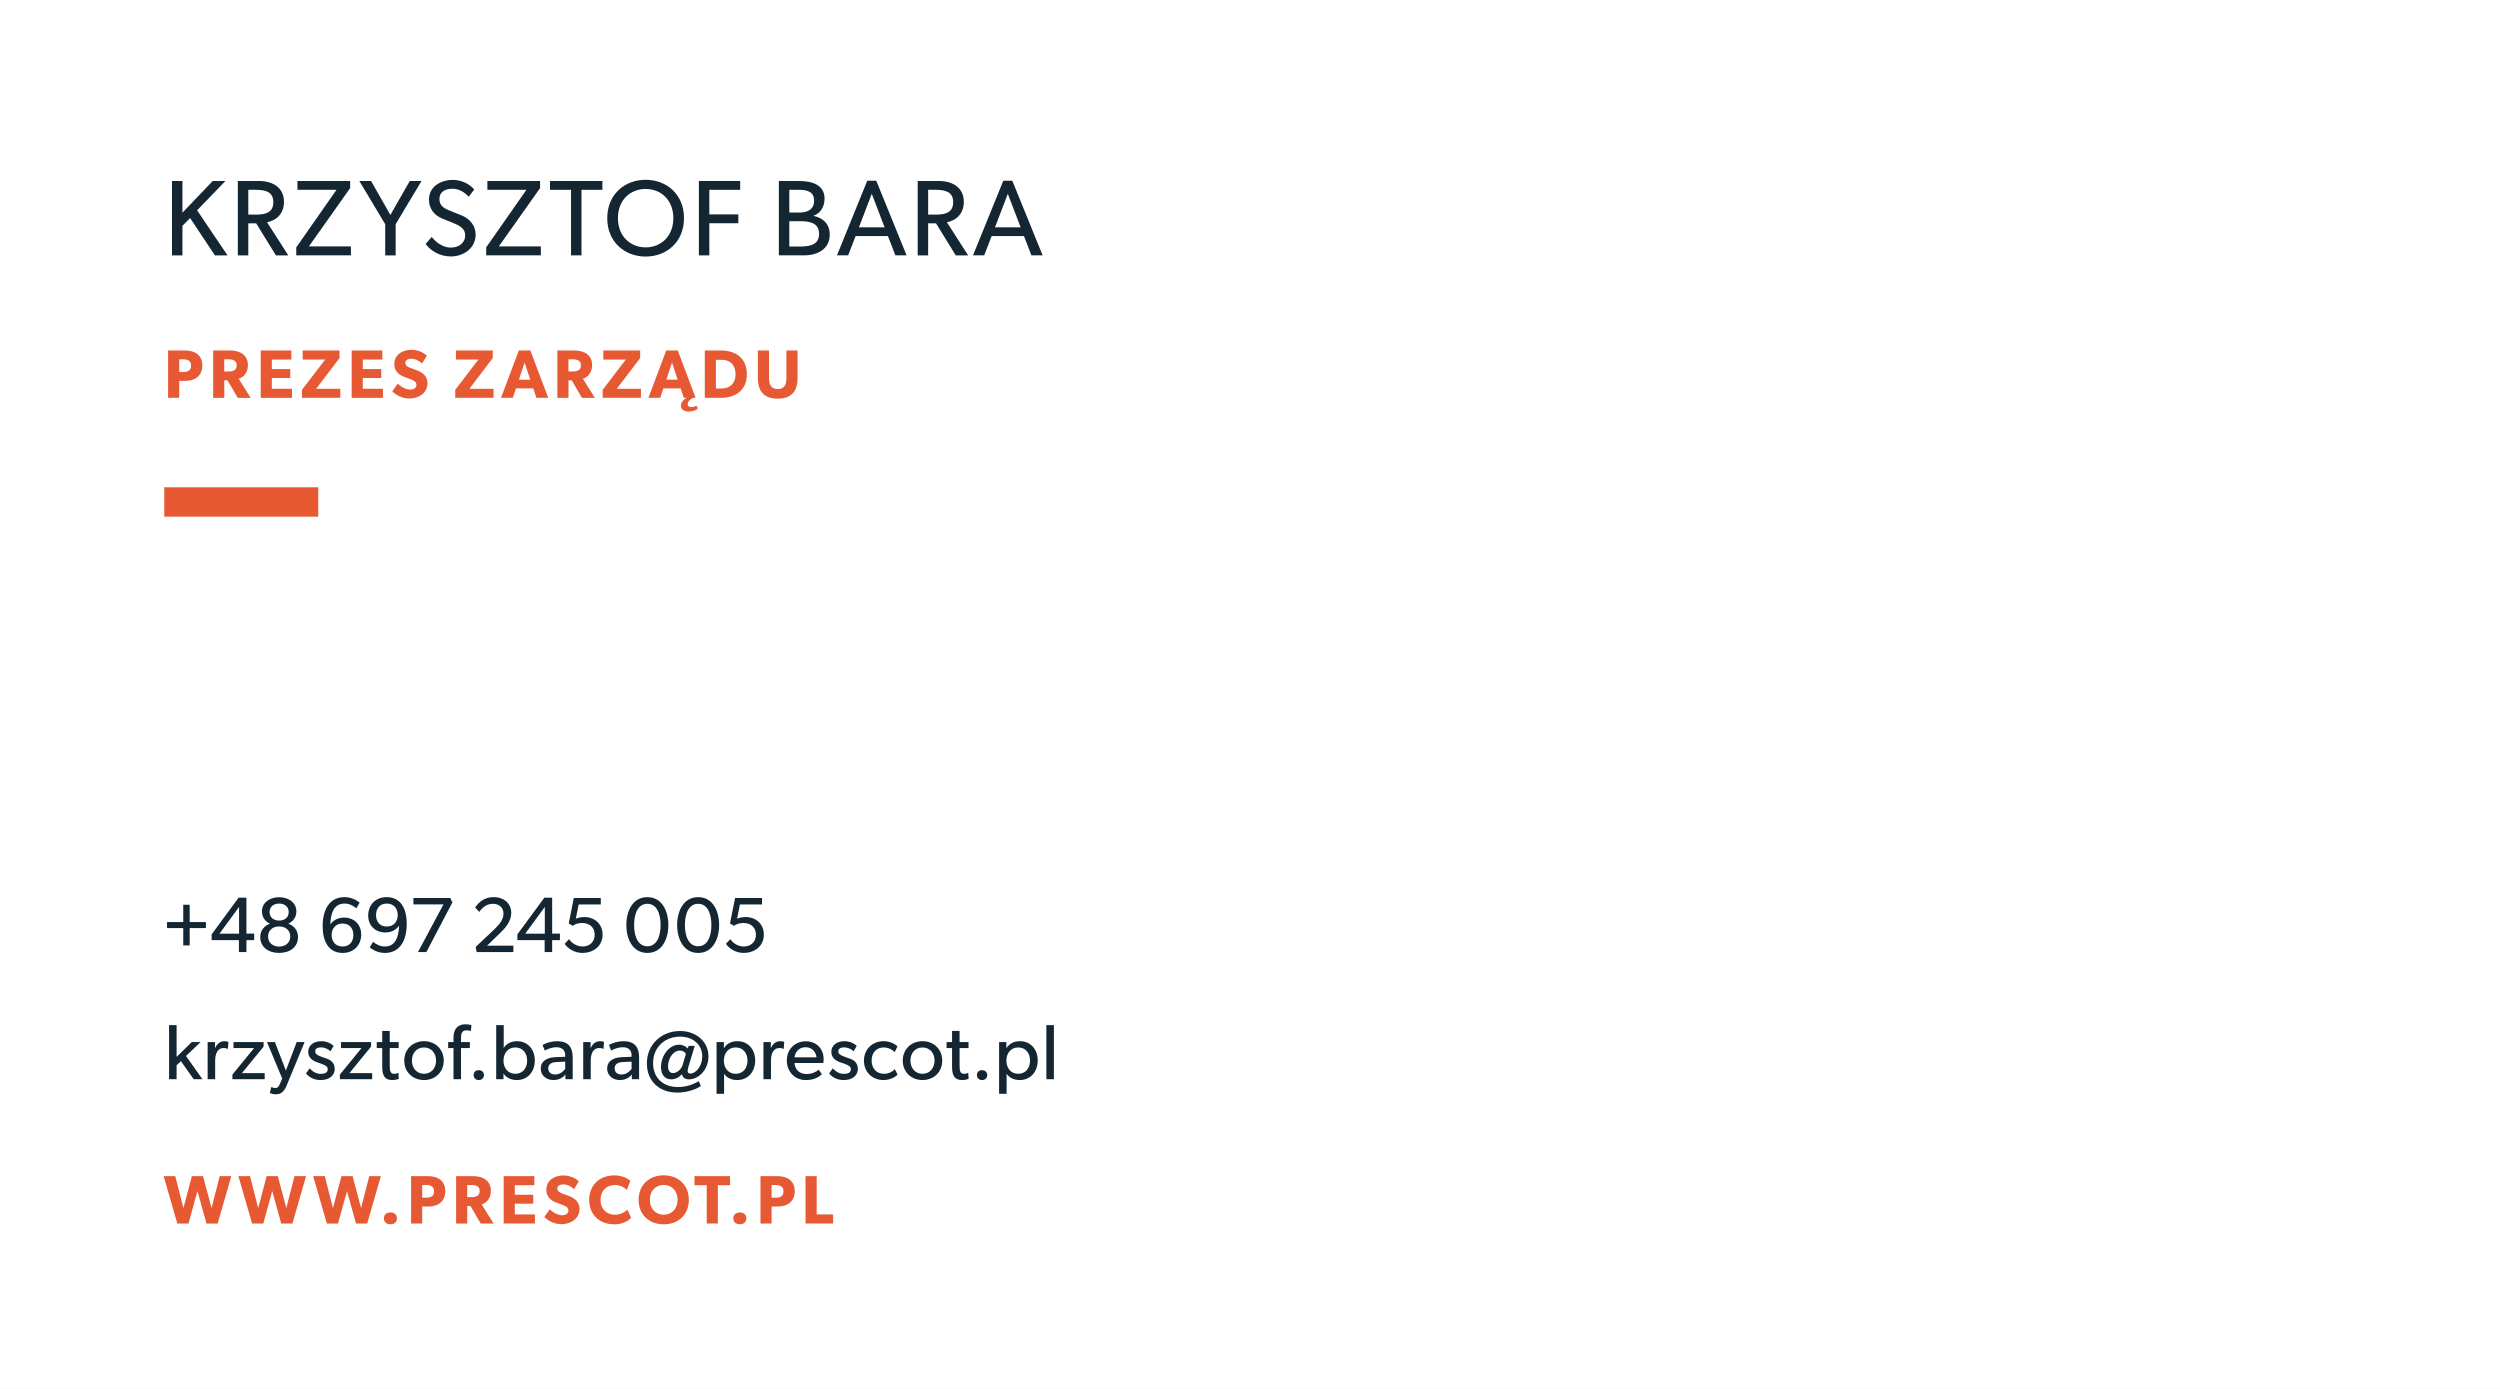
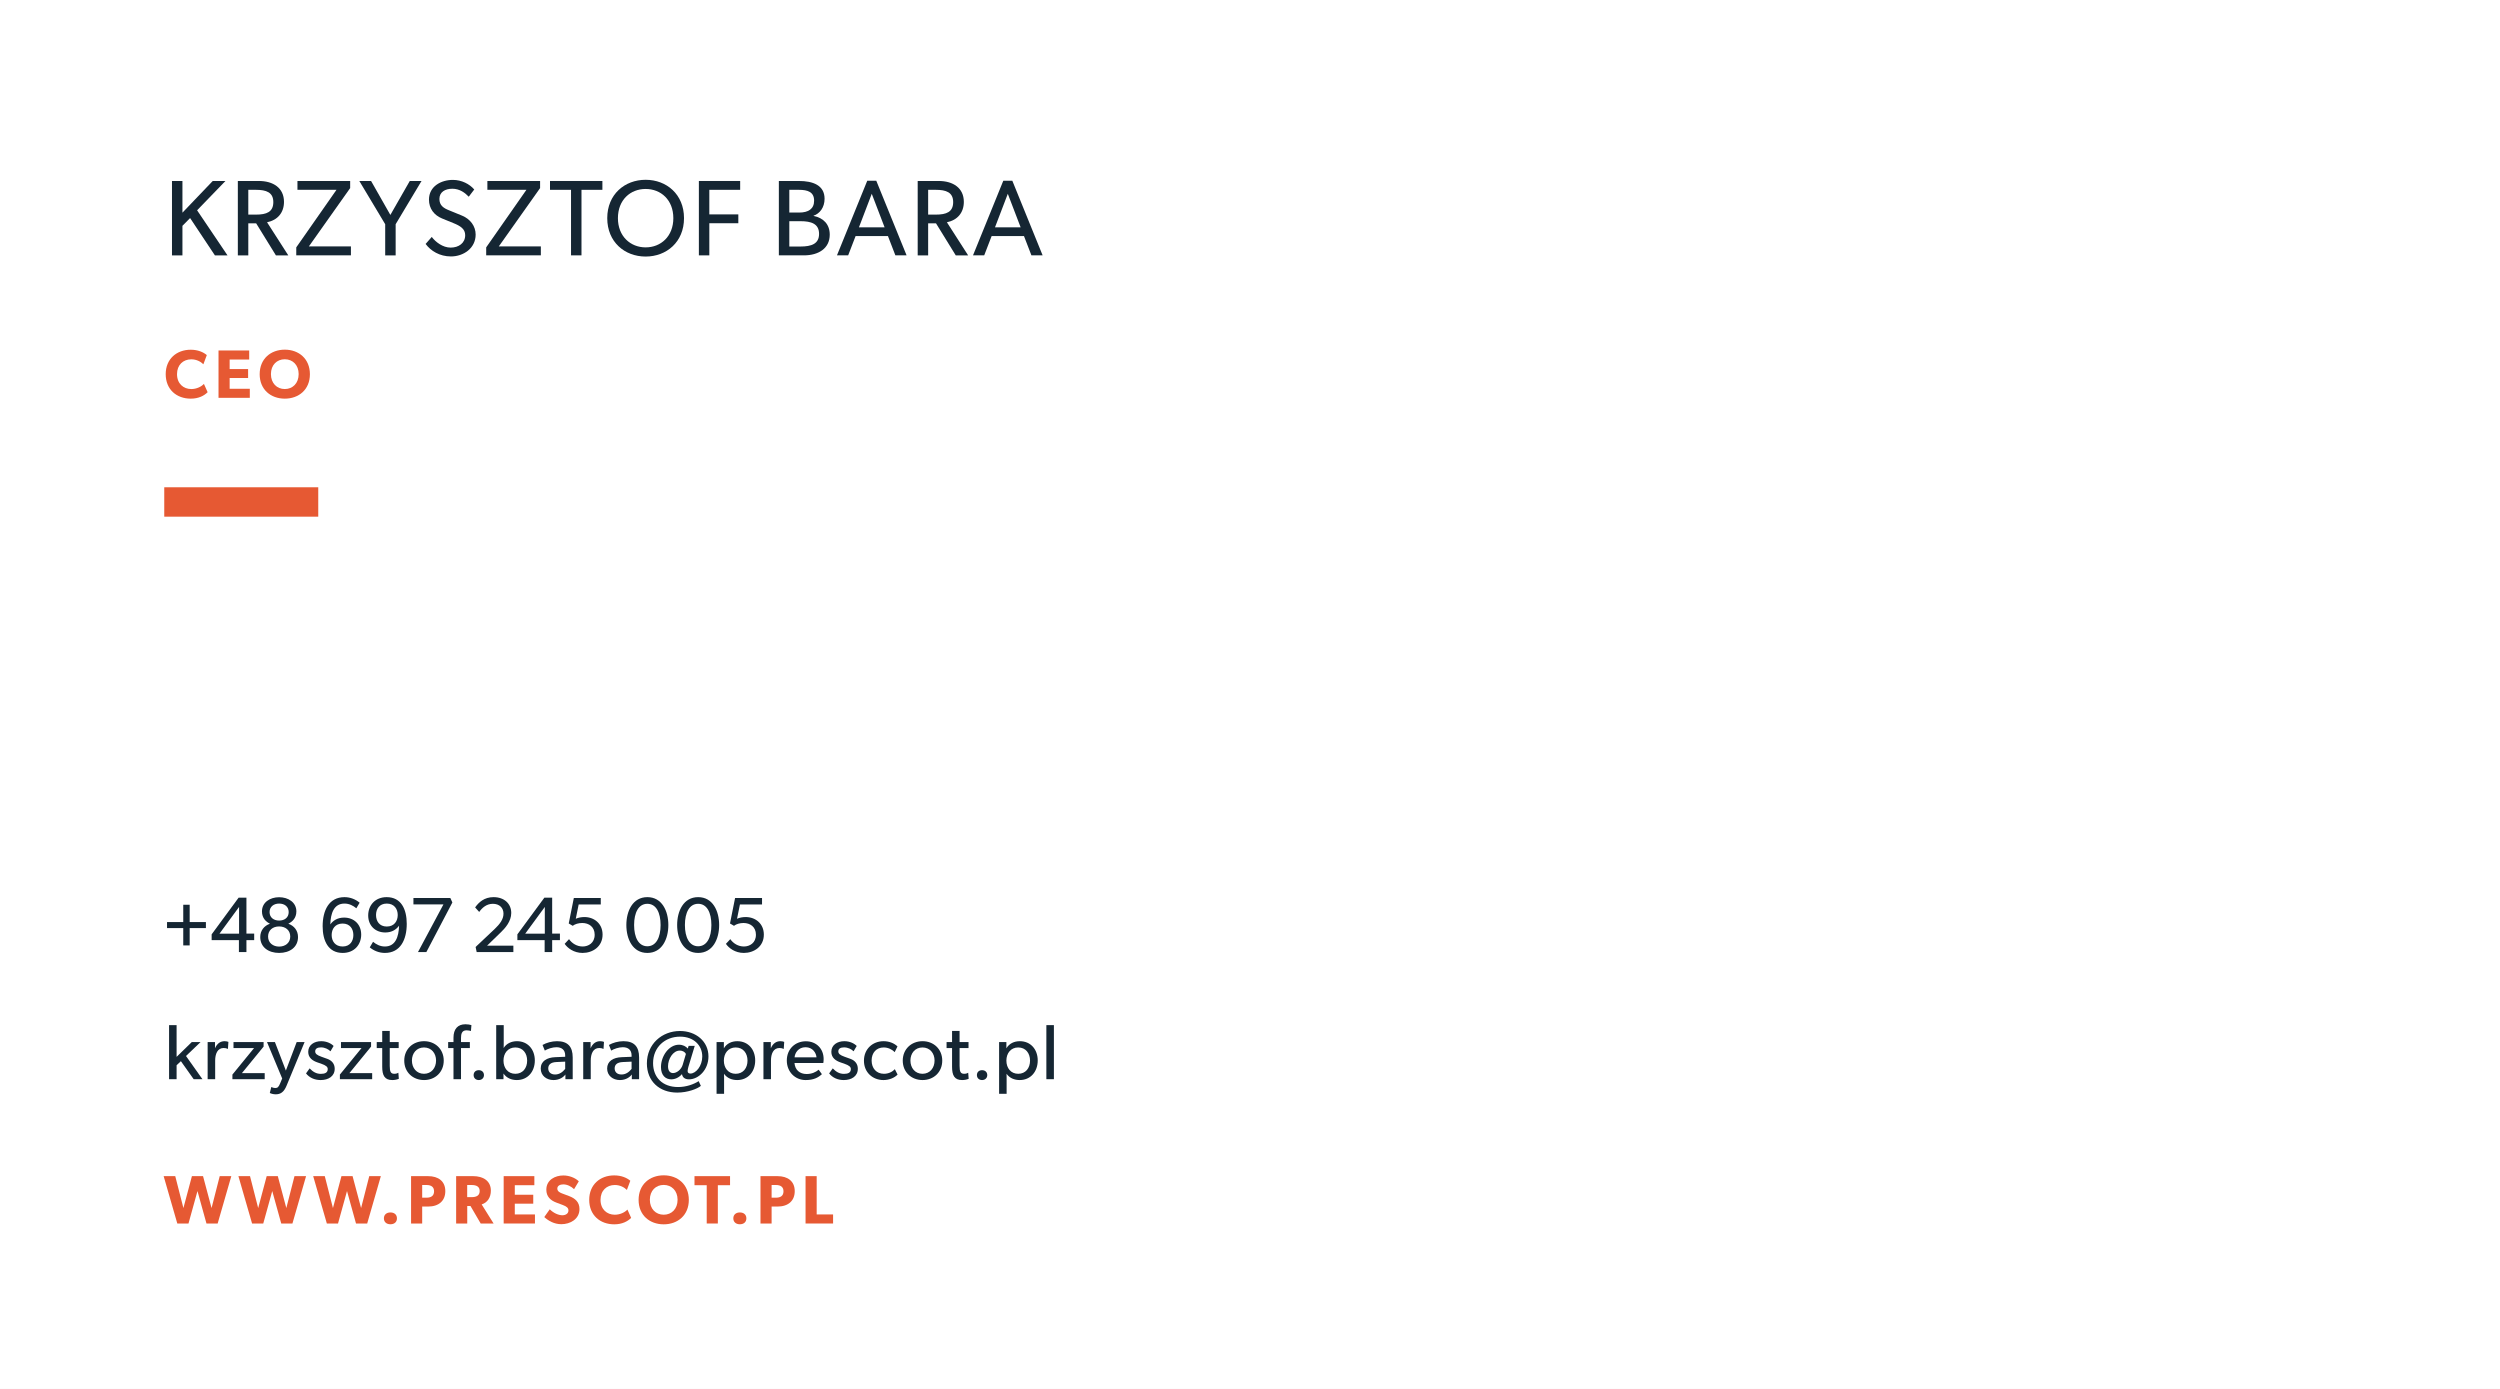
<svg xmlns="http://www.w3.org/2000/svg" version="1.1" width="255.118" height="141.732" viewBox="0 0 255.118 141.732">
  <defs>
    <clipPath id="clip_1">
      <path transform="matrix(1,0,0,-1,-4.251969,145.984)" d="M4.252 4.252H259.37V145.984H4.252Z" clip-rule="evenodd" />
    </clipPath>
    <clipPath id="clip_2">
      <path transform="matrix(1,0,0,-1,-4.251969,145.984)" d="M0 150.236H263.622V0H0Z" />
    </clipPath>
  </defs>
  <g clip-path="url(#clip_1)">
    <path transform="matrix(1,0,0,-1,-4.251969,145.984)" d="M0 0H263.622V150.236H0Z" fill="#ffffff" />
    <path transform="matrix(1,0,0,-1,16.69963,120.0222)" d="M0 0H1.184L2.017-3.257 2.885 0H4.02L4.889-3.257 5.722 0H6.905L5.512-4.833H4.37L3.452-1.521 2.535-4.833H1.394Z" fill="#e65933" />
    <path transform="matrix(1,0,0,-1,24.32953,120.0222)" d="M0 0H1.184L2.017-3.257 2.885 0H4.02L4.889-3.257 5.722 0H6.905L5.512-4.833H4.37L3.452-1.521 2.535-4.833H1.394Z" fill="#e65933" />
    <path transform="matrix(1,0,0,-1,31.95933,120.0222)" d="M0 0H1.184L2.017-3.257 2.885 0H4.02L4.889-3.257 5.722 0H6.905L5.512-4.833H4.37L3.452-1.521 2.535-4.833H1.394Z" fill="#e65933" />
    <g clip-path="url(#clip_2)">
      <path transform="matrix(1,0,0,-1,39.17613,124.3298)" d="M0 0C0 .378 .273 .603 .665 .603 1.064 .603 1.331 .378 1.331 0 1.331-.378 1.064-.603 .665-.603 .273-.603 0-.378 0 0" fill="#e65933" />
      <path transform="matrix(1,0,0,-1,44.29433,121.57)" d="M0 0C0 .427-.266 .644-.777 .644H-1.212V-.651H-.777C-.301-.651 0-.463 0 0M-2.346 1.548H-.616C.441 1.548 1.148 1.029 1.148 .014 1.148-.953 .505-1.556-.616-1.556H-1.212V-3.285H-2.346Z" fill="#e65933" />
      <path transform="matrix(1,0,0,-1,48.94963,121.5427)" d="M0 0C0 .441-.315 .616-.827 .616H-1.275V-.623H-.827C-.337-.623 0-.462 0 0M-2.402 1.521H-.666C.356 1.521 1.142 1.037 1.142 .042 1.142-.651 .798-1.177 .203-1.365L1.421-3.313H.104L-.939-1.526H-1.269V-3.313H-2.402Z" fill="#e65933" />
      <path transform="matrix(1,0,0,-1,51.39783,120.0222)" d="M0 0H3.131V-.925H1.135V-1.898H3.019V-2.809H1.135V-3.908H3.193V-4.833H0Z" fill="#e65933" />
      <path transform="matrix(1,0,0,-1,55.54143,124.197)" d="M0 0 .561 .792C.932 .413 1.45 .183 1.842 .183 2.179 .183 2.466 .351 2.466 .673 2.466 .918 2.298 1.079 1.898 1.226L1.226 1.478C.631 1.702 .21 2.095 .21 2.788 .21 3.811 1.128 4.244 1.947 4.244 2.55 4.244 3.152 4.006 3.523 3.649L3.04 2.844C2.76 3.124 2.34 3.334 1.94 3.334 1.611 3.334 1.331 3.194 1.331 2.906 1.331 2.599 1.639 2.479 1.821 2.409L2.543 2.137C3.152 1.905 3.593 1.527 3.593 .819 3.593-.217 2.641-.729 1.744-.729 1.016-.729 .42-.385 0 0" fill="#e65933" />
      <path transform="matrix(1,0,0,-1,60.12734,122.4392)" d="M0 0C0 1.555 1.12 2.493 2.549 2.493 3.284 2.493 3.838 2.248 4.195 1.947L3.845 1.009C3.578 1.275 3.151 1.513 2.612 1.513 1.785 1.513 1.155 .953 1.155 0 1.155-.966 1.807-1.52 2.612-1.52 3.158-1.52 3.648-1.268 3.9-.994L4.279-1.842C3.922-2.199 3.361-2.5 2.556-2.5 1.106-2.5 0-1.562 0 0" fill="#e65933" />
      <path transform="matrix(1,0,0,-1,69.14493,122.4323)" d="M0 0C0 .925-.609 1.514-1.415 1.514-2.22 1.514-2.829 .932-2.829 0-2.829-.938-2.22-1.526-1.415-1.526-.609-1.526 0-.938 0 0M-3.978-.014C-3.978 1.556-2.851 2.494-1.415 2.494 .021 2.494 1.148 1.556 1.148-.014 1.148-1.575 .021-2.507-1.415-2.507-2.851-2.507-3.978-1.575-3.978-.014" fill="#e65933" />
      <path transform="matrix(1,0,0,-1,72.11853,120.947)" d="M0 0H-1.247V.925H2.381V0H1.135V-3.908H0Z" fill="#e65933" />
      <path transform="matrix(1,0,0,-1,74.83344,124.3298)" d="M0 0C0 .378 .273 .603 .666 .603 1.065 .603 1.331 .378 1.331 0 1.331-.378 1.065-.603 .666-.603 .273-.603 0-.378 0 0" fill="#e65933" />
      <path transform="matrix(1,0,0,-1,79.95253,121.57)" d="M0 0C0 .427-.267 .644-.777 .644H-1.212V-.651H-.777C-.302-.651 0-.463 0 0M-2.347 1.548H-.616C.44 1.548 1.148 1.029 1.148 .014 1.148-.953 .504-1.556-.616-1.556H-1.212V-3.285H-2.347Z" fill="#e65933" />
      <path transform="matrix(1,0,0,-1,82.20453,120.0222)" d="M0 0H1.135V-3.908H2.809V-4.833H0Z" fill="#e65933" />
      <path transform="matrix(1,0,0,-1,17.55023,18.46852)" d="M0 0H1.067V-3.234L4.159 0H5.457L2.563-2.992 5.666-7.591H4.379L1.849-3.784 1.067-4.576V-7.591H0Z" fill="#152633" />
      <path transform="matrix(1,0,0,-1,27.89103,20.62473)" d="M0 0C0 1.001-.727 1.254-1.771 1.254H-2.553V-1.276H-1.771C-.693-1.276 0-1.012 0 0M-3.62 2.156H-1.475C-.033 2.156 1.089 1.464 1.089 .022 1.089-1.089 .418-1.848-.639-2.057L1.528-5.435H.264L-1.75-2.167H-2.553V-5.435H-3.62Z" fill="#152633" />
      <path transform="matrix(1,0,0,-1,30.23283,25.24483)" d="M0 0 4.104 5.874H.121V6.776H5.501V6.051L1.287 .099H5.578V-.814H0Z" fill="#152633" />
      <path transform="matrix(1,0,0,-1,39.30803,22.87962)" d="M0 0-2.641 4.411H-1.441L.528 .946 2.509 4.411H3.708L1.067 0V-3.18H0Z" fill="#152633" />
      <path transform="matrix(1,0,0,-1,43.43303,24.89333)" d="M0 0 .628 .715C1.013 .198 1.75-.374 2.553-.374 3.378-.374 4.038 .088 4.038 .892 4.038 1.529 3.554 1.838 2.816 2.135L1.684 2.597C.869 2.927 .342 3.608 .342 4.521 .342 5.875 1.573 6.535 2.784 6.535 3.675 6.535 4.479 6.117 4.962 5.556L4.401 4.819C4.027 5.215 3.477 5.633 2.729 5.633 1.98 5.633 1.408 5.292 1.408 4.588 1.408 3.928 1.838 3.652 2.388 3.433L3.73 2.883C4.555 2.542 5.105 1.815 5.105 .957 5.105-.451 3.851-1.276 2.586-1.276 1.431-1.276 .518-.704 0 0" fill="#152633" />
      <path transform="matrix(1,0,0,-1,49.61463,25.24483)" d="M0 0 4.104 5.874H.121V6.776H5.501V6.051L1.287 .099H5.578V-.814H0Z" fill="#152633" />
      <path transform="matrix(1,0,0,-1,58.27183,19.37083)" d="M0 0H-2.146V.902H3.201V0H1.067V-6.688H0Z" fill="#152633" />
      <path transform="matrix(1,0,0,-1,68.71233,22.26343)" d="M0 0C0 1.87-1.276 2.981-2.828 2.981-4.379 2.981-5.655 1.87-5.655 0-5.655-1.859-4.368-2.981-2.828-2.981-1.276-2.981 0-1.859 0 0M-6.744 0C-6.744 2.431-4.962 3.916-2.828 3.916-.693 3.916 1.089 2.431 1.089 0 1.089-2.432-.693-3.917-2.828-3.917-4.962-3.917-6.744-2.432-6.744 0" fill="#152633" />
      <path transform="matrix(1,0,0,-1,71.31773,18.46852)" d="M0 0H4.214V-.902H1.067V-3.41H4.026V-4.312H1.067V-7.591H0Z" fill="#152633" />
      <path transform="matrix(1,0,0,-1,83.58344,23.86983)" d="M0 0C0 1.045-.813 1.298-1.892 1.298H-3.036V-1.287H-1.892C-.792-1.287 0-1.023 0 0M-.506 3.389C-.506 4.279-1.155 4.499-2.057 4.499H-3.036V2.178H-2.035C-1.089 2.178-.506 2.552-.506 3.389M-4.104 5.401H-2.057C-.638 5.401 .562 4.973 .562 3.586 .562 2.695 .066 2.068-.561 1.859V1.837C.462 1.628 1.09 .968 1.09-.077 1.09-1.485-.065-2.189-1.54-2.189H-4.104Z" fill="#152633" />
      <path transform="matrix(1,0,0,-1,90.27094,23.19892)" d="M0 0-1.31 3.422-2.618 0ZM-1.771 4.753H-.848L2.244-2.86H1.1L.341-.891H-2.96L-3.719-2.86H-4.862Z" fill="#152633" />
      <path transform="matrix(1,0,0,-1,97.26793,20.62473)" d="M0 0C0 1.001-.727 1.254-1.771 1.254H-2.553V-1.276H-1.771C-.693-1.276 0-1.012 0 0M-3.62 2.156H-1.475C-.033 2.156 1.089 1.464 1.089 .022 1.089-1.089 .418-1.848-.639-2.057L1.528-5.435H.264L-1.75-2.167H-2.553V-5.435H-3.62Z" fill="#152633" />
      <path transform="matrix(1,0,0,-1,104.1537,23.19892)" d="M0 0-1.31 3.422-2.618 0ZM-1.771 4.753H-.848L2.244-2.86H1.1L.341-.891H-2.96L-3.719-2.86H-4.862Z" fill="#152633" />
      <path transform="matrix(1,0,0,-1,18.70063,94.70873)" d="M0 0H-1.655V.615H0V2.382H.655V.615H2.311V0H.655V-1.768H0Z" fill="#152633" />
      <path transform="matrix(1,0,0,-1,24.39593,95.27712)" d="M0 0V2.727L-1.999 0ZM-.016-.663H-2.798V-.071L-.048 3.67H.752V.008H1.543V-.663H.752V-1.879H-.016Z" fill="#152633" />
      <path transform="matrix(1,0,0,-1,29.46033,93.07782)" d="M0 0C0 .552-.416 .871-.976 .871-1.527 .871-1.951 .552-1.951 0-1.951-.552-1.527-.863-.976-.863-.416-.863 0-.552 0 0M.159-2.495C.159-1.847-.328-1.463-.976-1.463-1.623-1.463-2.104-1.847-2.104-2.495-2.104-3.143-1.592-3.519-.976-3.519-.353-3.519 .159-3.143 .159-2.495M-2.902-2.543C-2.902-1.879-2.503-1.399-1.928-1.191V-1.176C-2.287-1-2.727-.64-2.727 .072-2.727 .999-1.903 1.519-.976 1.519-.049 1.519 .783 .999 .783 .072 .783-.64 .335-1-.024-1.176V-1.191C.552-1.399 .951-1.879 .951-2.543 .951-3.582 .111-4.166-.976-4.166-2.063-4.166-2.902-3.582-2.902-2.543" fill="#152633" />
      <path transform="matrix(1,0,0,-1,36.05993,95.42062)" d="M0 0C0 .615-.336 1.175-1.096 1.175-1.863 1.175-2.215 .615-2.215 0-2.215-.607-1.863-1.167-1.096-1.167-.336-1.167 0-.607 0 0M-3.135 .903C-3.135 2.494-2.503 3.87-.904 3.87-.305 3.87 .239 3.638 .64 3.302L.304 2.734C-.017 2.998-.416 3.214-.904 3.214-1.991 3.214-2.319 2.215-2.352 1.087-2.087 1.455-1.647 1.783-.944 1.783 .048 1.783 .799 1.111 .799 .048 .799-.983 .096-1.823-1.088-1.823-2.567-1.823-3.135-.584-3.135 .903" fill="#152633" />
      <path transform="matrix(1,0,0,-1,40.58733,93.37373)" d="M0 0C0 .607-.352 1.167-1.119 1.167-1.879 1.167-2.215 .607-2.215 0-2.215-.616-1.879-1.176-1.119-1.176-.352-1.176 0-.616 0 0M-2.854-3.303-2.519-2.734C-2.198-2.998-1.799-3.214-1.311-3.214-.224-3.214 .104-2.215 .137-1.088-.128-1.455-.567-1.783-1.271-1.783-2.263-1.783-3.014-1.111-3.014-.048-3.014 .983-2.311 1.823-1.127 1.823 .353 1.823 .92 .584 .92-.903 .92-2.495 .288-3.87-1.311-3.87-1.91-3.87-2.454-3.638-2.854-3.303" fill="#152633" />
      <path transform="matrix(1,0,0,-1,45.25133,92.29463)" d="M0 0H-3.062V.656H.704L.912 .2-1.742-4.861H-2.598Z" fill="#152633" />
      <path transform="matrix(1,0,0,-1,48.53363,96.63643)" d="M0 0 1.959 1.848C2.479 2.343 2.846 2.831 2.846 3.398 2.846 3.982 2.446 4.406 1.759 4.406 1.103 4.406 .655 3.982 .367 3.574L-.049 4.038C.319 4.558 .887 5.086 1.831 5.086 2.918 5.086 3.638 4.422 3.638 3.471 3.638 2.607 3.014 1.919 2.574 1.495L1.175 .137H3.854V-.52H.111Z" fill="#152633" />
      <path transform="matrix(1,0,0,-1,55.59613,95.27712)" d="M0 0V2.727L-1.999 0ZM-.017-.663H-2.799V-.071L-.048 3.67H.751V.008H1.543V-.663H.751V-1.879H-.017Z" fill="#152633" />
      <path transform="matrix(1,0,0,-1,57.62153,96.31613)" d="M0 0 .447 .479C.751 .04 1.255-.271 1.839-.271 2.423-.271 3.063 .088 3.063 .928 3.063 1.743 2.463 2.127 1.799 2.127 1.423 2.127 1.056 2.022 .823 1.839L.416 2.079 .936 4.678H3.686V4.021H1.431L1.135 2.559C1.391 2.679 1.719 2.734 2.022 2.734 3.006 2.734 3.87 2.07 3.87 .943 3.87-.288 2.854-.928 1.831-.928 .928-.928 .288-.424 0 0" fill="#152633" />
      <path transform="matrix(1,0,0,-1,67.41153,94.39723)" d="M0 0C0 1.271-.456 2.167-1.352 2.167-2.247 2.167-2.703 1.271-2.703 0-2.703-1.264-2.247-2.167-1.352-2.167-.456-2.167 0-1.264 0 0M-3.494 0C-3.494 1.439-2.839 2.847-1.352 2.847 .136 2.847 .791 1.439 .791 0 .791-1.432 .144-2.847-1.352-2.847-2.847-2.847-3.494-1.432-3.494 0" fill="#152633" />
      <path transform="matrix(1,0,0,-1,72.59513,94.39723)" d="M0 0C0 1.271-.455 2.167-1.351 2.167-2.246 2.167-2.702 1.271-2.702 0-2.702-1.264-2.246-2.167-1.351-2.167-.455-2.167 0-1.264 0 0M-3.494 0C-3.494 1.439-2.838 2.847-1.351 2.847 .137 2.847 .792 1.439 .792 0 .792-1.432 .145-2.847-1.351-2.847-2.846-2.847-3.494-1.432-3.494 0" fill="#152633" />
      <path transform="matrix(1,0,0,-1,74.07753,96.31613)" d="M0 0 .447 .479C.751 .04 1.255-.271 1.839-.271 2.423-.271 3.063 .088 3.063 .928 3.063 1.743 2.463 2.127 1.799 2.127 1.423 2.127 1.056 2.022 .823 1.839L.416 2.079 .936 4.678H3.686V4.021H1.431L1.135 2.559C1.391 2.679 1.719 2.734 2.022 2.734 3.006 2.734 3.87 2.07 3.87 .943 3.87-.288 2.854-.928 1.831-.928 .928-.928 .288-.424 0 0" fill="#152633" />
      <path transform="matrix(1,0,0,-1,17.25333,104.611)" d="M0 0H.768V-3.238L2.318-1.728H3.214L1.727-3.15 3.405-5.518H2.51L1.207-3.679 .768-4.094V-5.518H0Z" fill="#152633" />
      <path transform="matrix(1,0,0,-1,21.18883,106.3386)" d="M0 0H.752V-.632C.976-.12 1.327 .088 1.735 .088 1.887 .088 2.031 .056 2.119 .016L2.071-.703C1.943-.64 1.791-.607 1.631-.607 1.008-.607 .768-1.207 .768-1.895V-3.79H0Z" fill="#152633" />
      <path transform="matrix(1,0,0,-1,23.71723,109.6569)" d="M0 0 2.207 2.703H.111V3.318H3.182V2.854L.968 .145H3.294V-.472H0Z" fill="#152633" />
      <path transform="matrix(1,0,0,-1,27.53263,111.5358)" d="M0 0 .152 .607C.272 .552 .432 .504 .552 .504 .808 .504 .904 .624 1.056 .983L1.264 1.479-.287 5.197H.521L1.64 2.287 2.743 5.197H3.551L1.711 .744C1.439 .088 1.096-.136 .608-.136 .353-.136 .12-.063 0 0" fill="#152633" />
      <path transform="matrix(1,0,0,-1,31.22893,109.5368)" d="M0 0 .368 .512C.704 .16 1.048-.048 1.512-.048 1.927-.048 2.215 .072 2.215 .439 2.215 .655 2.071 .808 1.52 1L1.191 1.111C.687 1.279 .224 1.583 .224 2.199 .224 2.902 .832 3.286 1.552 3.286 2.119 3.286 2.575 3.047 2.814 2.799L2.495 2.255C2.271 2.479 1.911 2.654 1.527 2.654 1.176 2.654 .936 2.535 .936 2.247 .936 2.007 1.111 1.863 1.583 1.695L2.183 1.479C2.623 1.319 2.927 .983 2.927 .472 2.927-.296 2.279-.68 1.495-.68 .848-.68 .32-.416 0 0" fill="#152633" />
      <path transform="matrix(1,0,0,-1,34.68493,109.6569)" d="M0 0 2.207 2.703H.111V3.318H3.182V2.854L.968 .145H3.294V-.472H0Z" fill="#152633" />
      <path transform="matrix(1,0,0,-1,39.00433,108.8571)" d="M0 0V1.903H-.56V2.519H0V3.654H.768V2.519H1.68V1.903H.768V.08C.768-.527 .88-.72 1.239-.72 1.424-.72 1.575-.664 1.647-.615L1.695-1.231C1.495-1.319 1.256-1.359 1.023-1.359 .248-1.359 0-.888 0 0" fill="#152633" />
      <path transform="matrix(1,0,0,-1,44.49843,108.2253)" d="M0 0C0 .743-.472 1.335-1.231 1.335-1.99 1.335-2.463 .743-2.463 0-2.463-.752-1.99-1.352-1.231-1.352-.472-1.352 0-.752 0 0M-3.246-.008C-3.246 1.167-2.366 1.975-1.223 1.975-.096 1.975 .784 1.167 .784-.008 .784-1.191-.096-1.991-1.223-1.991-2.366-1.991-3.246-1.191-3.246-.008" fill="#152633" />
      <path transform="matrix(1,0,0,-1,46.27674,106.9538)" d="M0 0H-.544V.615H0V1.055C0 1.942 .432 2.431 1.223 2.431 1.447 2.431 1.711 2.391 1.831 2.343L1.782 1.743C1.711 1.767 1.503 1.814 1.335 1.814 .848 1.814 .768 1.438 .768 1.023V.615H1.671V0H.768V-3.175H0Z" fill="#152633" />
      <path transform="matrix(1,0,0,-1,48.33243,109.7126)" d="M0 0C0 .312 .216 .504 .527 .504 .831 .504 1.055 .312 1.055 0 1.055-.296 .831-.504 .527-.504 .216-.504 0-.296 0 0" fill="#152633" />
      <path transform="matrix(1,0,0,-1,53.79433,108.2331)" d="M0 0C0 .759-.447 1.343-1.207 1.343-1.959 1.343-2.415 .759-2.415 0-2.415-.76-1.959-1.344-1.207-1.344-.447-1.344 0-.76 0 0M-2.415-1.319V-1.896H-3.158V3.622H-2.391V1.719C-2.391 1.575-2.391 1.359-2.398 1.287-2.119 1.743-1.607 1.982-1.039 1.982 .072 1.982 .783 1.135 .783 .016 .783-1.111 .072-1.983-1.056-1.983-1.607-1.983-2.103-1.775-2.415-1.319" fill="#152633" />
      <path transform="matrix(1,0,0,-1,57.67523,109.0808)" d="M0 0V.743L-.88 .703C-1.495 .68-1.728 .416-1.728 .056-1.728-.304-1.487-.568-1.032-.568-.6-.568-.272-.336 0 0M-2.495 .04C-2.495 .783-1.879 1.167-1.008 1.199L0 1.239V1.383C0 1.935-.344 2.215-.896 2.215-1.304 2.215-1.8 2.047-2.079 1.871L-2.312 2.446C-1.919 2.67-1.367 2.83-.832 2.83 .256 2.83 .768 2.286 .768 1.167V-1.048H.023V-.568C-.145-.808-.561-1.136-1.191-1.136-1.896-1.136-2.495-.696-2.495 .04" fill="#152633" />
      <path transform="matrix(1,0,0,-1,59.51604,106.3386)" d="M0 0H.752V-.632C.976-.12 1.327 .088 1.735 .088 1.887 .088 2.031 .056 2.119 .016L2.071-.703C1.943-.64 1.791-.607 1.631-.607 1.008-.607 .768-1.207 .768-1.895V-3.79H0Z" fill="#152633" />
      <path transform="matrix(1,0,0,-1,64.45063,109.0808)" d="M0 0V.743L-.88 .703C-1.495 .68-1.727 .416-1.727 .056-1.727-.304-1.487-.568-1.031-.568-.6-.568-.271-.336 0 0M-2.494 .04C-2.494 .783-1.879 1.167-1.008 1.199L0 1.239V1.383C0 1.935-.344 2.215-.896 2.215-1.303 2.215-1.799 2.047-2.079 1.871L-2.311 2.446C-1.919 2.67-1.367 2.83-.831 2.83 .256 2.83 .768 2.286 .768 1.167V-1.048H.024V-.568C-.144-.808-.56-1.136-1.191-1.136-1.895-1.136-2.494-.696-2.494 .04" fill="#152633" />
      <path transform="matrix(1,0,0,-1,69.66543,108.6648)" d="M0 0 .328 1.111C.265 1.271 .04 1.455-.296 1.455-.999 1.455-1.495 .591-1.495-.145-1.495-.664-1.247-.84-.983-.84-.607-.84-.144-.48 0 0M-3.653 .144C-3.653 2.126-2.11 3.454-.279 3.454 1.352 3.454 2.631 2.398 2.631 .855 2.631-.512 1.615-1.479 .648-1.479 .192-1.479-.023-1.256-.071-.944-.392-1.312-.791-1.479-1.167-1.479-1.751-1.479-2.215-1.072-2.215-.225-2.215 .887-1.415 2.055-.375 2.055 .024 2.055 .336 1.879 .521 1.663L.608 1.935H1.231L.584-.2C.536-.36 .504-.544 .504-.632 .504-.8 .608-.888 .792-.888 1.344-.888 1.999-.128 1.999 .855 1.999 1.967 1.151 2.878-.264 2.878-1.799 2.878-3.021 1.807-3.021 .176-3.021-1.279-2.055-2.264-.472-2.264 .376-2.264 1.128-1.983 1.632-1.663L1.855-2.144C1.52-2.439 .512-2.831-.552-2.831-2.382-2.831-3.653-1.663-3.653 .144" fill="#152633" />
      <path transform="matrix(1,0,0,-1,76.28163,108.2331)" d="M0 0C0 .759-.447 1.343-1.207 1.343-1.959 1.343-2.414 .759-2.414 0-2.414-.76-1.959-1.344-1.207-1.344-.447-1.344 0-.76 0 0M-3.158 1.895H-2.414V1.255C-2.119 1.759-1.607 1.982-1.039 1.982 .072 1.982 .784 1.135 .784 .016 .784-1.111 .072-1.983-1.056-1.983-1.599-1.983-2.087-1.783-2.398-1.344-2.391-1.416-2.391-1.632-2.391-1.775V-3.383H-3.158Z" fill="#152633" />
      <path transform="matrix(1,0,0,-1,77.90763,106.3386)" d="M0 0H.752V-.632C.976-.12 1.327 .088 1.735 .088 1.887 .088 2.031 .056 2.119 .016L2.071-.703C1.943-.64 1.791-.607 1.631-.607 1.008-.607 .768-1.207 .768-1.895V-3.79H0Z" fill="#152633" />
      <path transform="matrix(1,0,0,-1,82.20253,106.8659)" d="M0 0C-.744 0-1.088-.6-1.119-1.031H1.119C1.087-.6 .743 0 0 0M-1.911-1.359C-1.911-.16-1.031 .607 .032 .607 1.096 .607 1.847-.145 1.847-1.208 1.847-1.376 1.831-1.527 1.814-1.607H-1.128C-1.071-2.319-.592-2.734 .104-2.734 .624-2.734 1.023-2.559 1.343-2.295L1.671-2.751C1.303-3.087 .848-3.351 .008-3.351-1.056-3.351-1.911-2.519-1.911-1.359" fill="#152633" />
      <path transform="matrix(1,0,0,-1,84.61173,109.5368)" d="M0 0 .368 .512C.704 .16 1.048-.048 1.512-.048 1.927-.048 2.215 .072 2.215 .439 2.215 .655 2.071 .808 1.52 1L1.191 1.111C.687 1.279 .224 1.583 .224 2.199 .224 2.902 .832 3.286 1.552 3.286 2.119 3.286 2.575 3.047 2.814 2.799L2.495 2.255C2.271 2.479 1.911 2.654 1.527 2.654 1.176 2.654 .936 2.535 .936 2.247 .936 2.007 1.111 1.863 1.583 1.695L2.183 1.479C2.623 1.319 2.927 .983 2.927 .472 2.927-.296 2.279-.68 1.495-.68 .848-.68 .32-.416 0 0" fill="#152633" />
      <path transform="matrix(1,0,0,-1,88.16353,108.2419)" d="M0 0C0 1.216 .911 1.991 1.999 1.991 2.591 1.991 3.11 1.768 3.422 1.456L3.135 .872C2.854 1.168 2.446 1.352 2.015 1.352 1.287 1.352 .783 .832 .783 .017 .783-.775 1.271-1.335 2.039-1.335 2.486-1.335 2.879-1.159 3.15-.863L3.431-1.415C3.143-1.727 2.599-1.975 1.991-1.975 .911-1.975 0-1.215 0 0" fill="#152633" />
      <path transform="matrix(1,0,0,-1,95.36953,108.2253)" d="M0 0C0 .743-.472 1.335-1.231 1.335-1.99 1.335-2.463 .743-2.463 0-2.463-.752-1.99-1.352-1.231-1.352-.472-1.352 0-.752 0 0M-3.246-.008C-3.246 1.167-2.366 1.975-1.223 1.975-.096 1.975 .784 1.167 .784-.008 .784-1.191-.096-1.991-1.223-1.991-2.366-1.991-3.246-1.191-3.246-.008" fill="#152633" />
      <path transform="matrix(1,0,0,-1,97.15473,108.8571)" d="M0 0V1.903H-.56V2.519H0V3.654H.768V2.519H1.68V1.903H.768V.08C.768-.527 .88-.72 1.239-.72 1.424-.72 1.575-.664 1.647-.615L1.695-1.231C1.495-1.319 1.256-1.359 1.023-1.359 .248-1.359 0-.888 0 0" fill="#152633" />
      <path transform="matrix(1,0,0,-1,99.69084,109.7126)" d="M0 0C0 .312 .216 .504 .528 .504 .832 .504 1.056 .312 1.056 0 1.056-.296 .832-.504 .528-.504 .216-.504 0-.296 0 0" fill="#152633" />
      <path transform="matrix(1,0,0,-1,105.1127,108.2331)" d="M0 0C0 .759-.447 1.343-1.207 1.343-1.958 1.343-2.414 .759-2.414 0-2.414-.76-1.958-1.344-1.207-1.344-.447-1.344 0-.76 0 0M-3.157 1.895H-2.414V1.255C-2.118 1.759-1.606 1.982-1.039 1.982 .072 1.982 .784 1.135 .784 .016 .784-1.111 .072-1.983-1.055-1.983-1.599-1.983-2.086-1.783-2.398-1.344-2.39-1.416-2.39-1.632-2.39-1.775V-3.383H-3.157Z" fill="#152633" />
      <path transform="matrix(1,0,0,-1,-4.251969,145.984)" d="M111.031 41.373H111.799V35.855H111.031Z" fill="#152633" />
-       <path transform="matrix(1,0,0,-1,19.50043,37.31323)" d="M0 0C0 .428-.266 .645-.777 .645H-1.212V-.651H-.777C-.301-.651 0-.462 0 0M-2.346 1.548H-.616C.441 1.548 1.148 1.03 1.148 .015 1.148-.952 .505-1.555-.616-1.555H-1.212V-3.284H-2.346Z" fill="#e65933" />
-       <path transform="matrix(1,0,0,-1,24.15563,37.28493)" d="M0 0C0 .441-.315 .616-.826 .616H-1.274V-.623H-.826C-.336-.623 0-.462 0 0M-2.402 1.52H-.665C.357 1.52 1.142 1.036 1.142 .042 1.142-.651 .799-1.177 .203-1.365L1.422-3.313H.105L-.938-1.526H-1.268V-3.313H-2.402Z" fill="#e65933" />
-       <path transform="matrix(1,0,0,-1,26.60393,35.76533)" d="M0 0H3.131V-.924H1.135V-1.897H3.019V-2.809H1.135V-3.908H3.193V-4.832H0Z" fill="#e65933" />
-       <path transform="matrix(1,0,0,-1,30.81773,39.77802)" d="M0 0 2.368 3.089H.07V4.013H3.831V3.242L1.443 .104H3.908V-.819H0Z" fill="#e65933" />
-       <path transform="matrix(1,0,0,-1,35.88613,35.76533)" d="M0 0H3.131V-.924H1.135V-1.897H3.019V-2.809H1.135V-3.908H3.193V-4.832H0Z" fill="#e65933" />
-       <path transform="matrix(1,0,0,-1,40.02973,39.93923)" d="M0 0 .561 .791C.932 .413 1.45 .182 1.842 .182 2.179 .182 2.466 .351 2.466 .672 2.466 .917 2.298 1.078 1.898 1.226L1.226 1.478C.631 1.702 .21 2.094 .21 2.787 .21 3.81 1.128 4.244 1.947 4.244 2.55 4.244 3.152 4.006 3.523 3.648L3.04 2.844C2.76 3.124 2.34 3.334 1.94 3.334 1.611 3.334 1.331 3.193 1.331 2.906 1.331 2.599 1.639 2.479 1.821 2.409L2.543 2.136C3.152 1.905 3.593 1.526 3.593 .819 3.593-.217 2.641-.729 1.744-.729 1.016-.729 .421-.386 0 0" fill="#e65933" />
-       <path transform="matrix(1,0,0,-1,46.45543,39.77802)" d="M0 0 2.368 3.089H.07V4.013H3.831V3.242L1.443 .104H3.908V-.819H0Z" fill="#e65933" />
-       <path transform="matrix(1,0,0,-1,54.11563,38.74192)" d="M0 0-.581 1.737-1.163 0ZM-1.17 2.977H.007L1.828-1.855H.623L.301-.896H-1.464L-1.786-1.855H-2.99Z" fill="#e65933" />
-       <path transform="matrix(1,0,0,-1,59.28163,37.28493)" d="M0 0C0 .441-.315 .616-.827 .616H-1.275V-.623H-.827C-.337-.623 0-.462 0 0M-2.402 1.52H-.666C.356 1.52 1.142 1.036 1.142 .042 1.142-.651 .798-1.177 .203-1.365L1.421-3.313H.104L-.938-1.526H-1.269V-3.313H-2.402Z" fill="#e65933" />
-       <path transform="matrix(1,0,0,-1,61.49843,39.77802)" d="M0 0 2.368 3.089H.07V4.013H3.831V3.242L1.443 .104H3.908V-.819H0Z" fill="#e65933" />
-       <path transform="matrix(1,0,0,-1,69.15763,38.74192)" d="M0 0-.581 1.737-1.162 0ZM-1.169 2.977H.008L1.828-1.855H1.576C1.24-2.01 1.023-2.255 1.023-2.486 1.023-2.717 1.198-2.801 1.415-2.801 1.583-2.801 1.766-2.738 1.905-2.661L2.066-2.935C1.85-3.131 1.521-3.257 1.135-3.257 .624-3.257 .33-3.039 .33-2.654 .33-2.297 .603-2.023 .911-1.855H.624L.302-.896H-1.463L-1.785-1.855H-2.99Z" fill="#e65933" />
-       <path transform="matrix(1,0,0,-1,75.05993,38.18143)" d="M0 0C0 .841-.463 1.464-1.429 1.464H-2.004V-1.464H-1.429C-.498-1.464 0-.875 0 0M-3.138 2.416H-1.499C.119 2.416 1.155 1.541 1.155 0 1.155-1.541 .119-2.416-1.499-2.416H-3.138Z" fill="#e65933" />
-       <path transform="matrix(1,0,0,-1,77.34023,38.58083)" d="M0 0V2.815H1.135V-.007C1.135-.679 1.365-1.12 2.023-1.12 2.683-1.12 2.913-.679 2.913-.007V2.815H4.048V0C4.048-1.38 3.39-2.101 2.023-2.101 .658-2.101 0-1.38 0 0" fill="#e65933" />
+       <path transform="matrix(1,0,0,-1,16.90953,38.18143)" d="M0 0C0 1.555 1.12 2.493 2.549 2.493 3.284 2.493 3.838 2.248 4.195 1.947L3.845 1.009C3.578 1.274 3.151 1.513 2.612 1.513 1.785 1.513 1.155 .952 1.155 0 1.155-.967 1.807-1.52 2.612-1.52 3.158-1.52 3.648-1.268 3.9-.994L4.279-1.842C3.922-2.199 3.361-2.5 2.556-2.5 1.106-2.5 0-1.562 0 0" fill="#e65933" />
+       <path transform="matrix(1,0,0,-1,22.29923,35.76533)" d="M0 0H3.131V-.924H1.135V-1.897H3.019V-2.809H1.135V-3.908H3.193V-4.832H0Z" fill="#e65933" />
+       <path transform="matrix(1,0,0,-1,30.47693,38.17452)" d="M0 0C0 .925-.609 1.513-1.415 1.513-2.22 1.513-2.829 .932-2.829 0-2.829-.938-2.22-1.526-1.415-1.526-.609-1.526 0-.938 0 0M-3.978-.014C-3.978 1.555-2.851 2.493-1.415 2.493 .021 2.493 1.148 1.555 1.148-.014 1.148-1.575 .021-2.507-1.415-2.507-2.851-2.507-3.978-1.575-3.978-.014" fill="#e65933" />
      <path transform="matrix(1,0,0,-1,16.76193,51.22482)" stroke-width="3" stroke-linecap="butt" stroke-miterlimit="10" stroke-linejoin="miter" fill="none" stroke="#e65933" d="M0 0H15.715" />
    </g>
  </g>
</svg>
